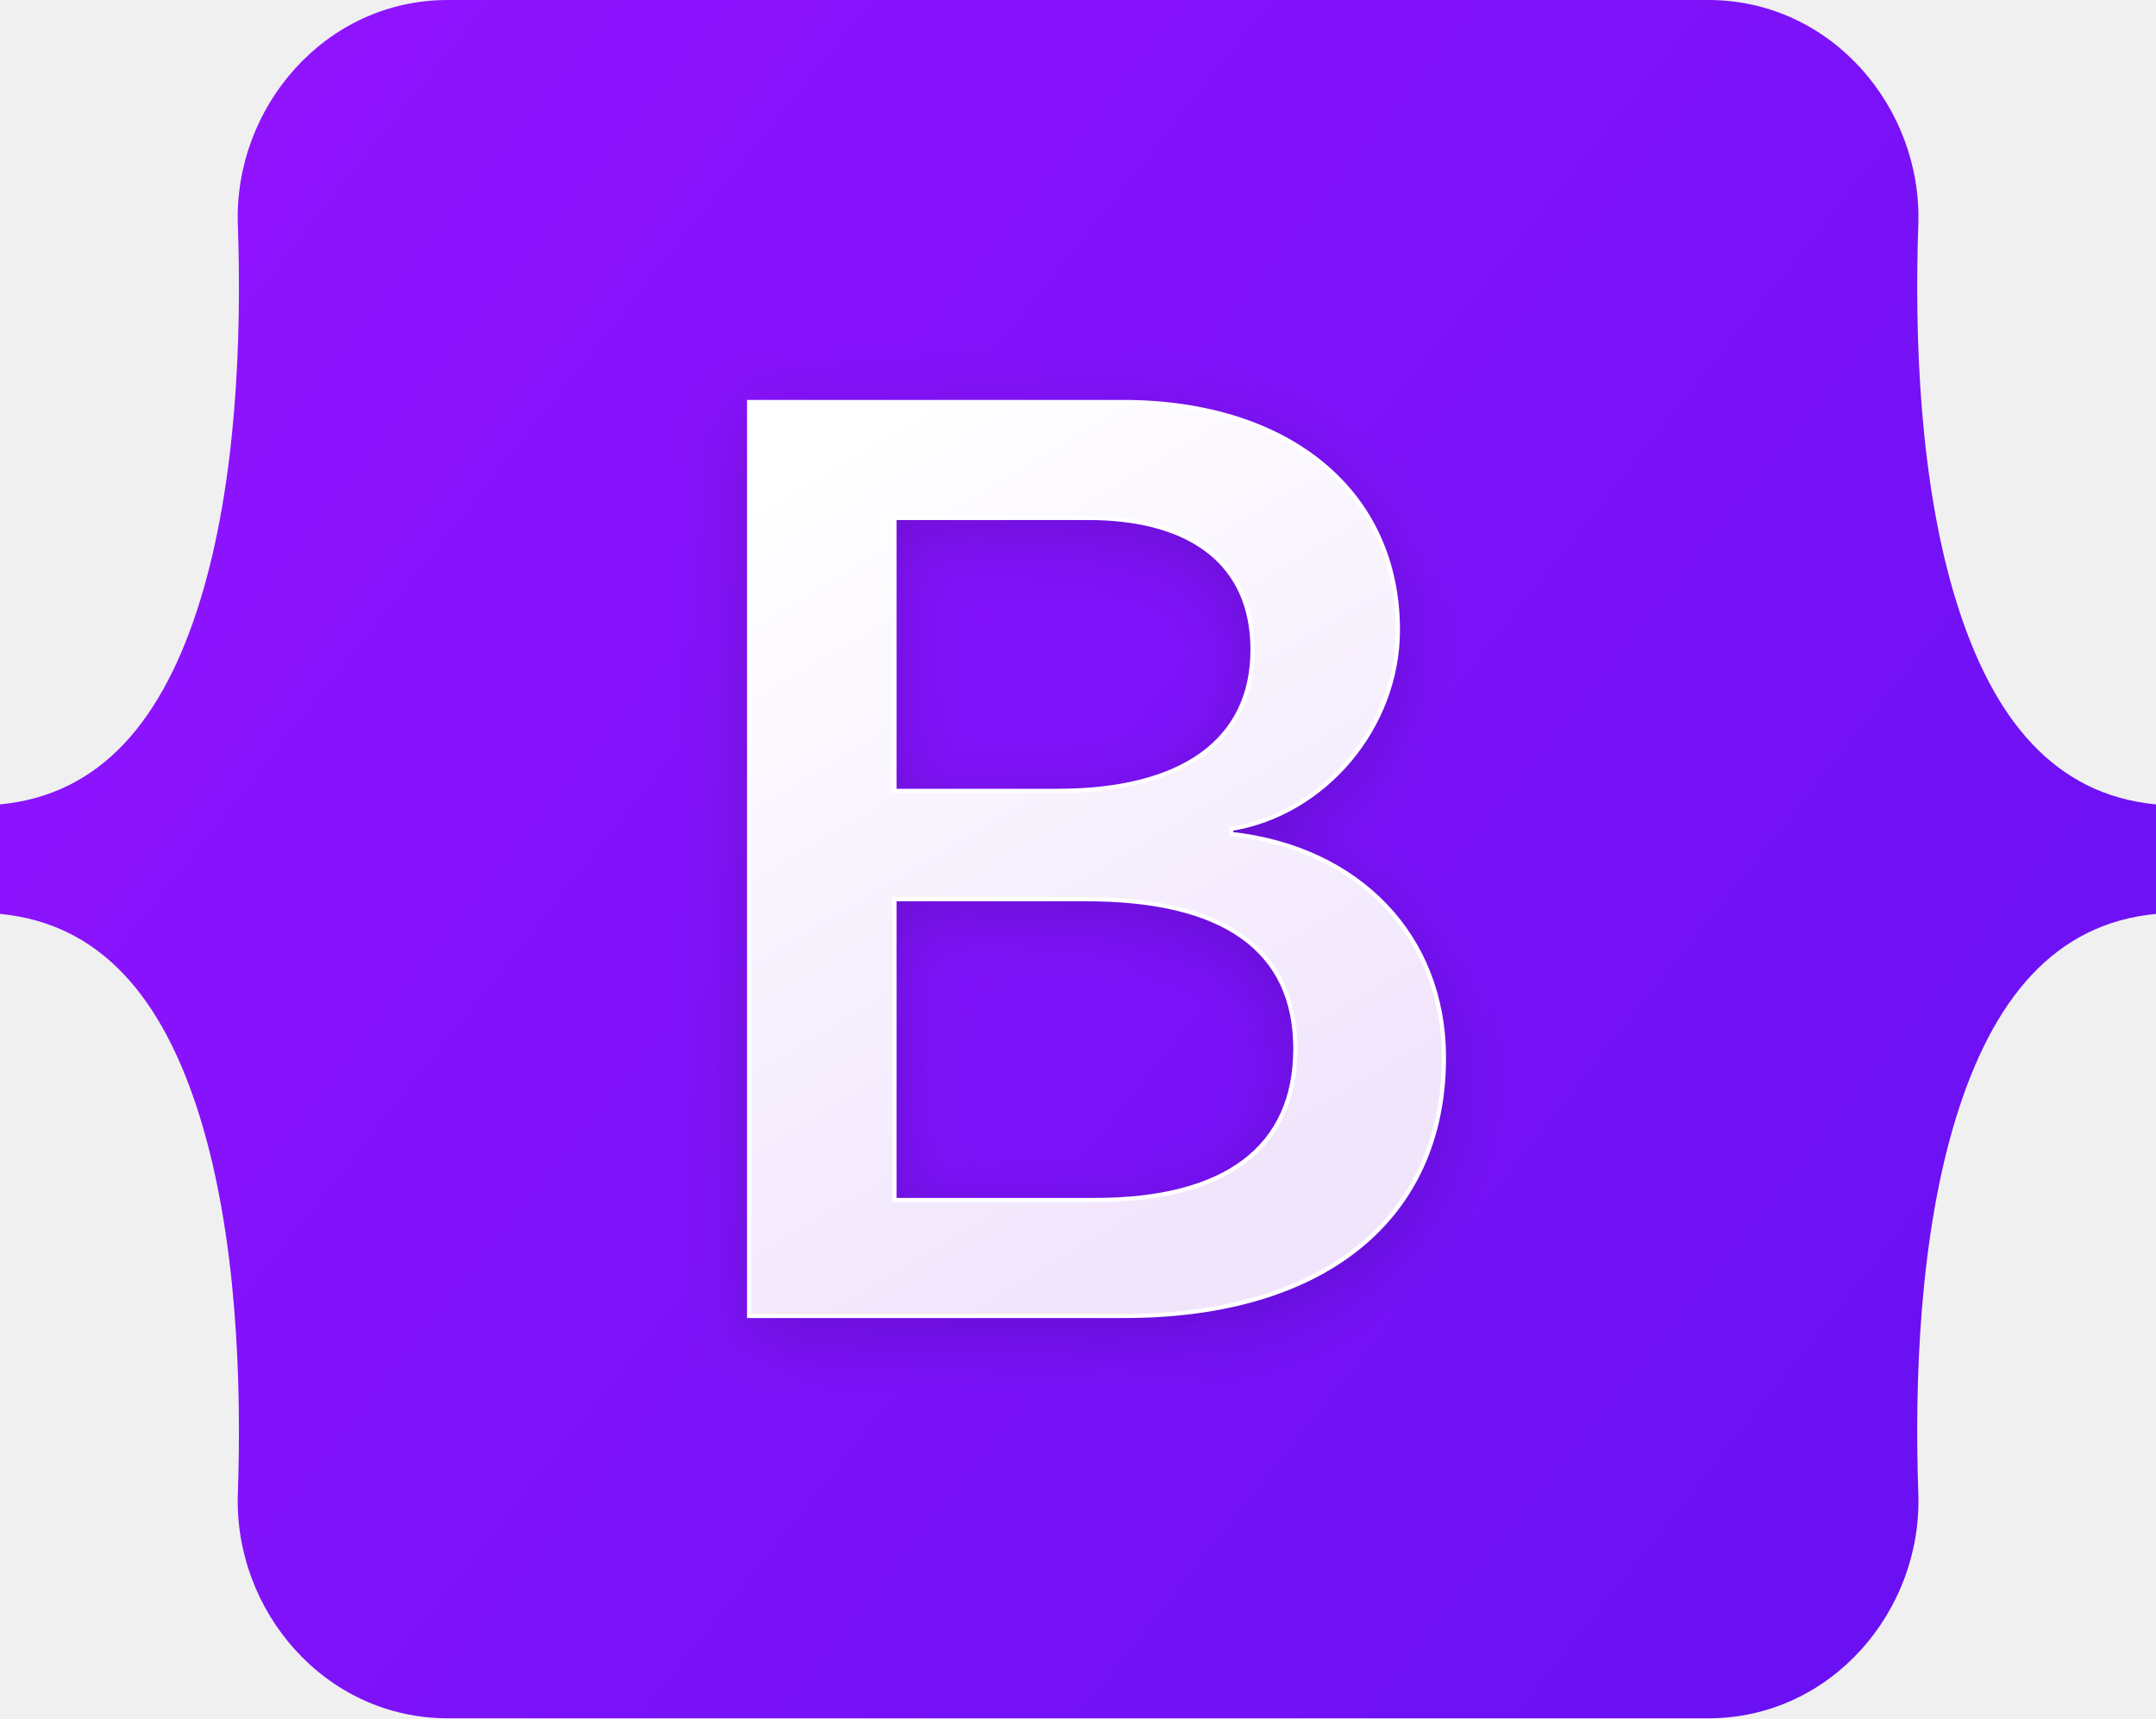
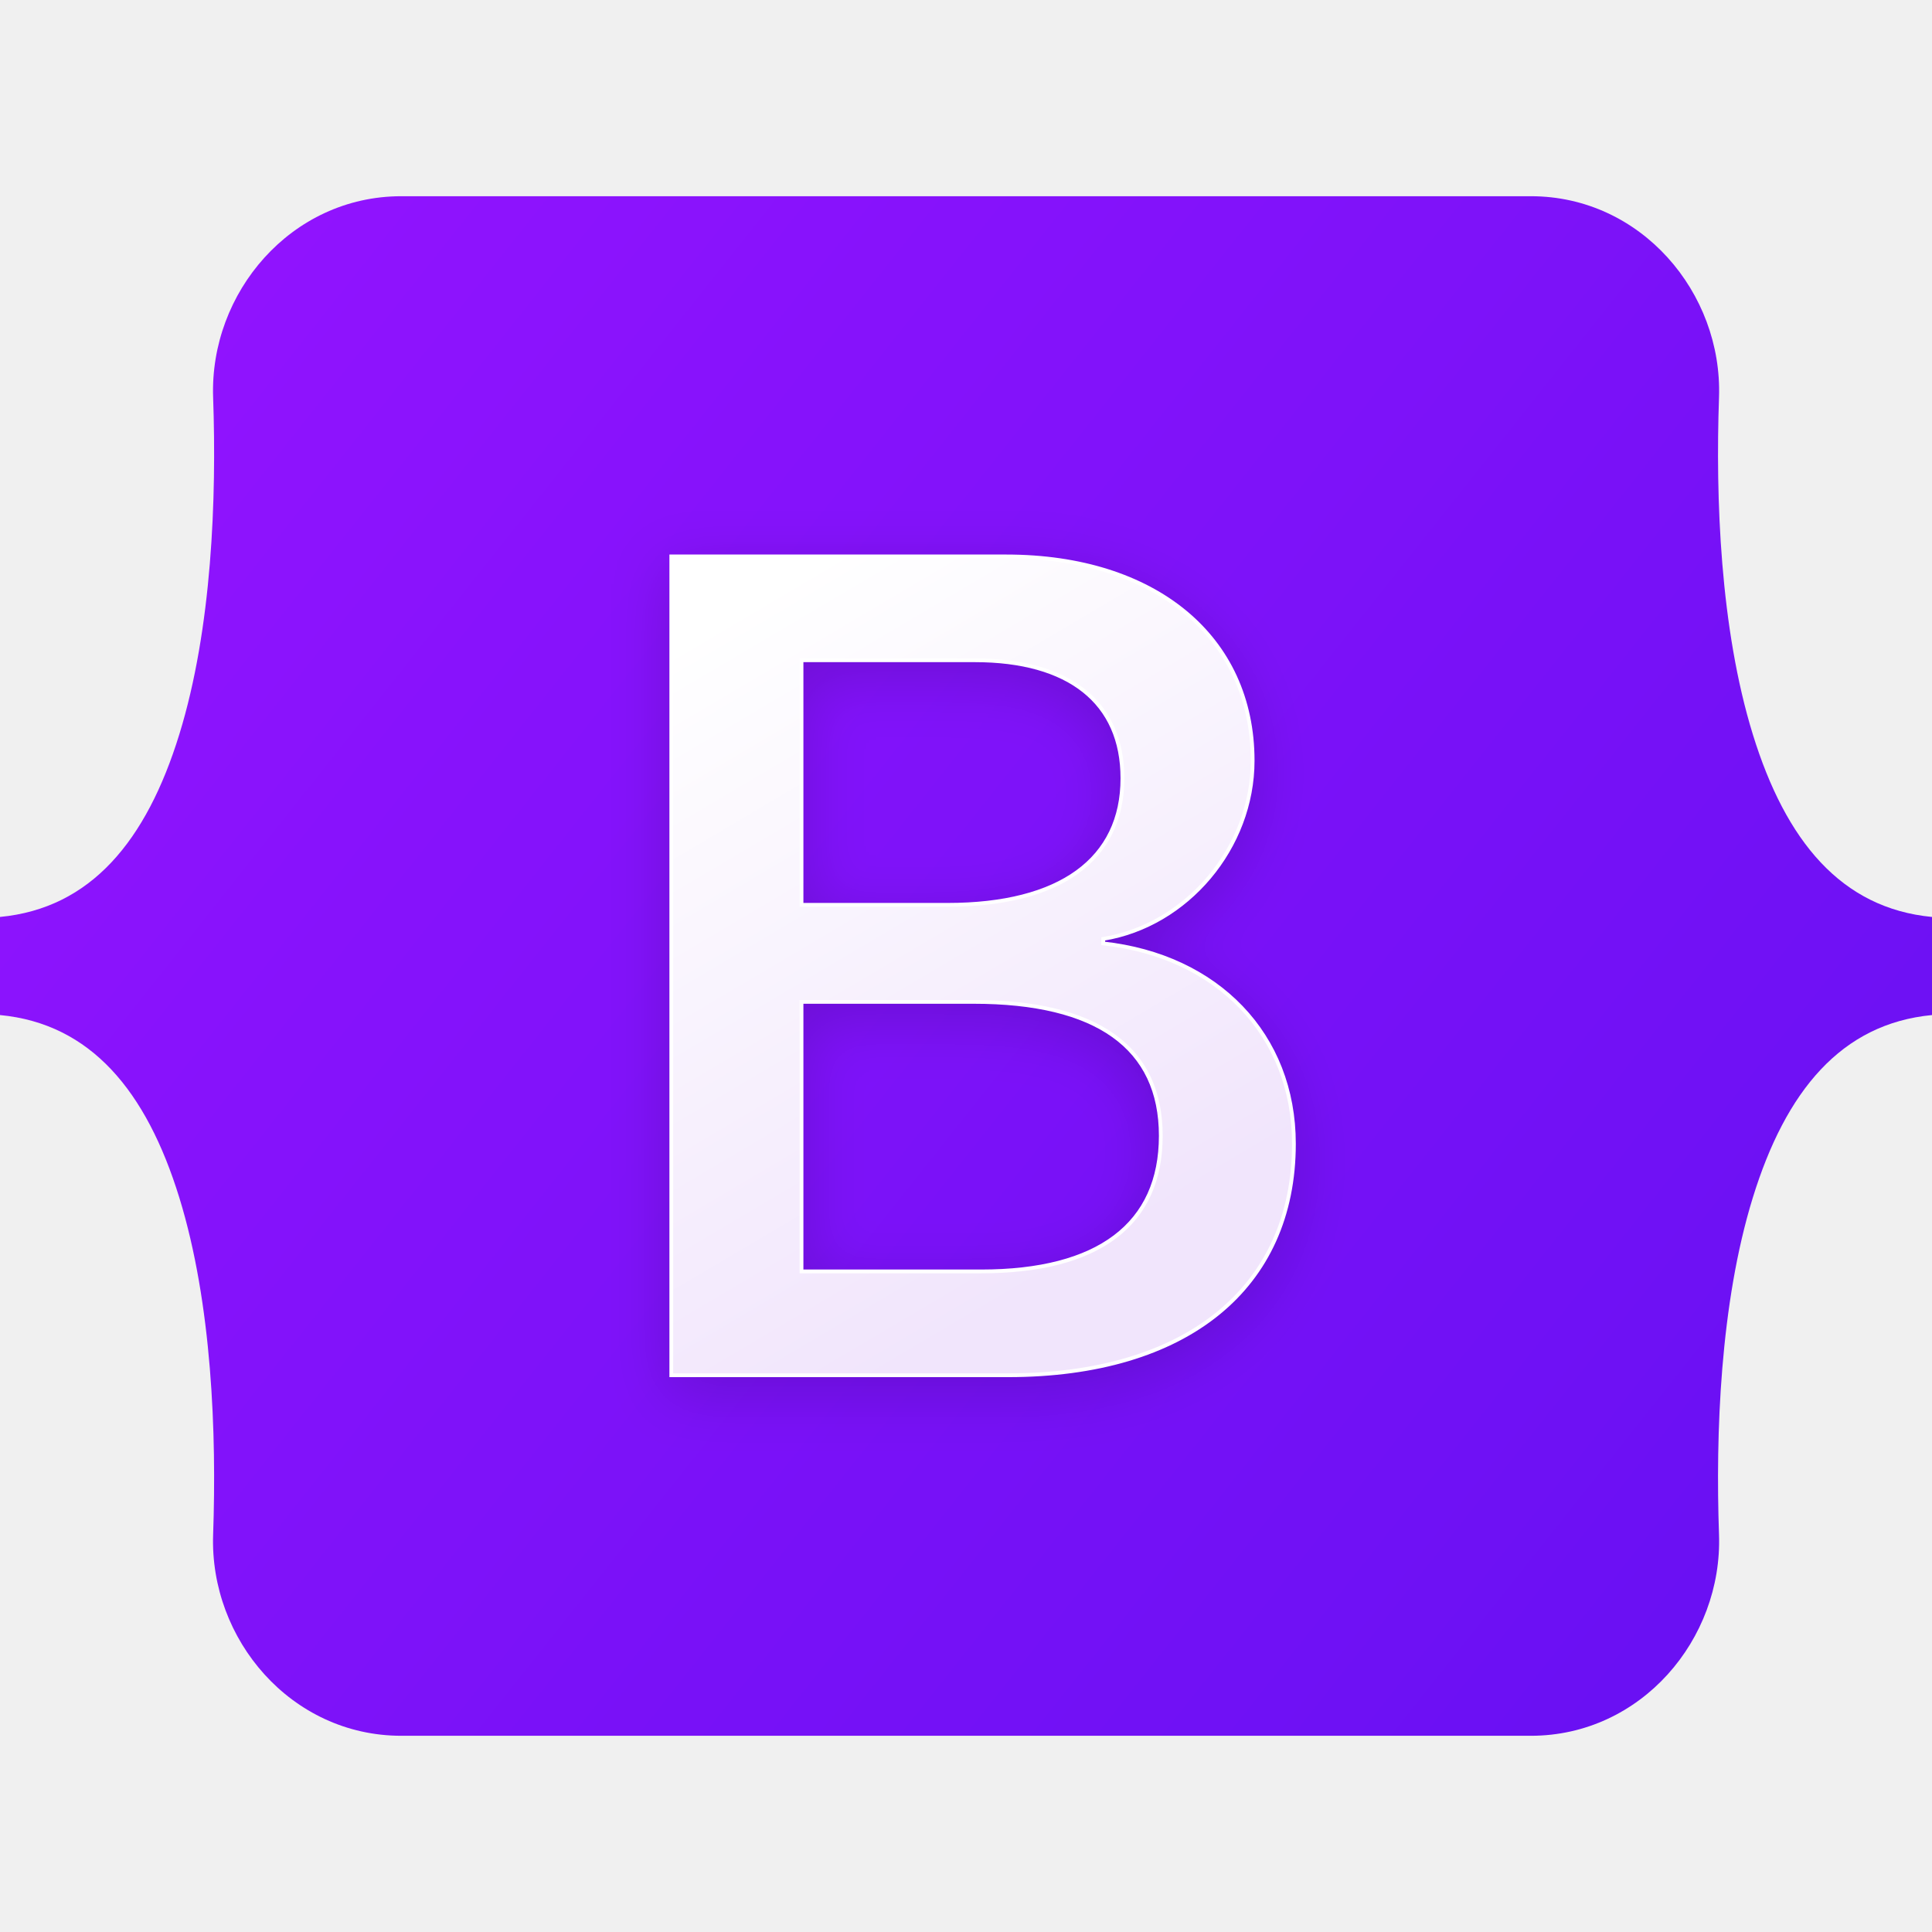
- <svg xmlns="http://www.w3.org/2000/svg" width="512" height="408">
-   <defs>
+ <svg xmlns="http://www.w3.org/2000/svg" viewBox="0 0 512 512" version="1.1" id="svg33">
+   <defs id="defs27">
    <linearGradient id="bs-logo-a" x1="76.079" x2="523.48" y1="10.798" y2="365.945" gradientUnits="userSpaceOnUse">
-       <stop stop-color="#9013fe" />
-       <stop offset="1" stop-color="#6610f2" />
+       <stop stop-color="#9013fe" id="stop2" />
+       <stop offset="1" stop-color="#6610f2" id="stop4" />
    </linearGradient>
    <linearGradient id="bs-logo-b" x1="193.508" x2="293.514" y1="109.74" y2="278.872" gradientUnits="userSpaceOnUse">
-       <stop stop-color="#fff" />
-       <stop offset="1" stop-color="#f1e5fc" />
+       <stop stop-color="#fff" id="stop7" />
+       <stop offset="1" stop-color="#f1e5fc" id="stop9" />
    </linearGradient>
    <filter id="bs-logo-c" width="197" height="249" x="161.901" y="83.457" color-interpolation-filters="sRGB" filterUnits="userSpaceOnUse">
-       <feFlood flood-opacity="0" result="BackgroundImageFix" />
-       <feColorMatrix in="SourceAlpha" values="0 0 0 0 0 0 0 0 0 0 0 0 0 0 0 0 0 0 127 0" />
-       <feOffset dy="4" />
-       <feGaussianBlur stdDeviation="8" />
-       <feColorMatrix values="0 0 0 0 0 0 0 0 0 0 0 0 0 0 0 0 0 0 0.15 0" />
-       <feBlend in2="BackgroundImageFix" result="effect1_dropShadow" />
-       <feBlend in="SourceGraphic" in2="effect1_dropShadow" result="shape" />
+       <feFlood flood-opacity="0" result="BackgroundImageFix" id="feFlood12" />
+       <feColorMatrix in="SourceAlpha" values="0 0 0 0 0 0 0 0 0 0 0 0 0 0 0 0 0 0 127 0" id="feColorMatrix14" />
+       <feOffset dy="4" id="feOffset16" />
+       <feGaussianBlur stdDeviation="8" id="feGaussianBlur18" />
+       <feColorMatrix values="0 0 0 0 0 0 0 0 0 0 0 0 0 0 0 0 0 0 0.15 0" id="feColorMatrix20" />
+       <feBlend in2="BackgroundImageFix" result="effect1_dropShadow" id="feBlend22" mode="normal" />
+       <feBlend in="SourceGraphic" in2="effect1_dropShadow" result="shape" id="feBlend24" mode="normal" />
    </filter>
  </defs>
-   <path fill="url(#bs-logo-a)" d="M56.481 53.32C55.515 25.58 77.128 0 106.342 0h299.353c29.214 0 50.827 25.58 49.861 53.32-.928 26.647.277 61.165 8.964 89.31 8.715 28.232 23.411 46.077 47.48 48.37v26c-24.069 2.293-38.765 20.138-47.48 48.37-8.687 28.145-9.892 62.663-8.964 89.311.966 27.739-20.647 53.319-49.861 53.319H106.342c-29.214 0-50.827-25.58-49.86-53.319.927-26.648-.278-61.166-8.966-89.311C38.802 237.138 24.07 219.293 0 217v-26c24.069-2.293 38.802-20.138 47.516-48.37 8.688-28.145 9.893-62.663 8.965-89.31z" />
-   <path fill="url(#bs-logo-b)" filter="url(#bs-logo-c)" stroke="#fff" d="M267.103 312.457c47.297 0 75.798-23.158 75.798-61.355 0-28.873-20.336-49.776-50.532-53.085v-1.203c22.185-3.609 39.594-24.211 39.594-47.219 0-32.783-25.882-54.138-65.322-54.138h-88.74v217h89.202zm-54.692-189.48h45.911c24.958 0 39.131 11.128 39.131 31.279 0 21.505-16.484 33.535-46.372 33.535h-38.67v-64.814zm0 161.961v-71.431h45.602c32.661 0 49.608 12.03 49.608 35.49 0 23.459-16.484 35.941-47.605 35.941h-47.605z" />
+   <g id="g343" transform="translate(0,52)">
+     <path fill="url(#bs-logo-a)" d="M 56.481,53.32 C 55.515,25.58 77.128,0 106.342,0 h 299.353 c 29.214,0 50.827,25.58 49.861,53.32 -0.928,26.647 0.277,61.165 8.964,89.31 8.715,28.232 23.411,46.077 47.48,48.37 v 26 c -24.069,2.293 -38.765,20.138 -47.48,48.37 -8.687,28.145 -9.892,62.663 -8.964,89.311 C 456.522,382.42 434.909,408 405.695,408 H 106.342 C 77.128,408 55.515,382.42 56.482,354.681 57.409,328.033 56.204,293.515 47.516,265.37 38.802,237.138 24.07,219.293 0,217 v -26 c 24.069,-2.293 38.802,-20.138 47.516,-48.37 8.688,-28.145 9.893,-62.663 8.965,-89.31 z" id="path29" style="fill:url(#bs-logo-a)" />
+     <path fill="url(#bs-logo-b)" filter="url(#bs-logo-c)" stroke="#ffffff" d="m 267.103,312.457 c 47.297,0 75.798,-23.158 75.798,-61.355 0,-28.873 -20.336,-49.776 -50.532,-53.085 v -1.203 c 22.185,-3.609 39.594,-24.211 39.594,-47.219 0,-32.783 -25.882,-54.138 -65.322,-54.138 h -88.74 v 217 z m -54.692,-189.48 h 45.911 c 24.958,0 39.131,11.128 39.131,31.279 0,21.505 -16.484,33.535 -46.372,33.535 h -38.67 z m 0,161.961 v -71.431 h 45.602 c 32.661,0 49.608,12.03 49.608,35.49 0,23.459 -16.484,35.941 -47.605,35.941 z" id="path31" style="fill:url(#bs-logo-b)" />
+   </g>
</svg>
